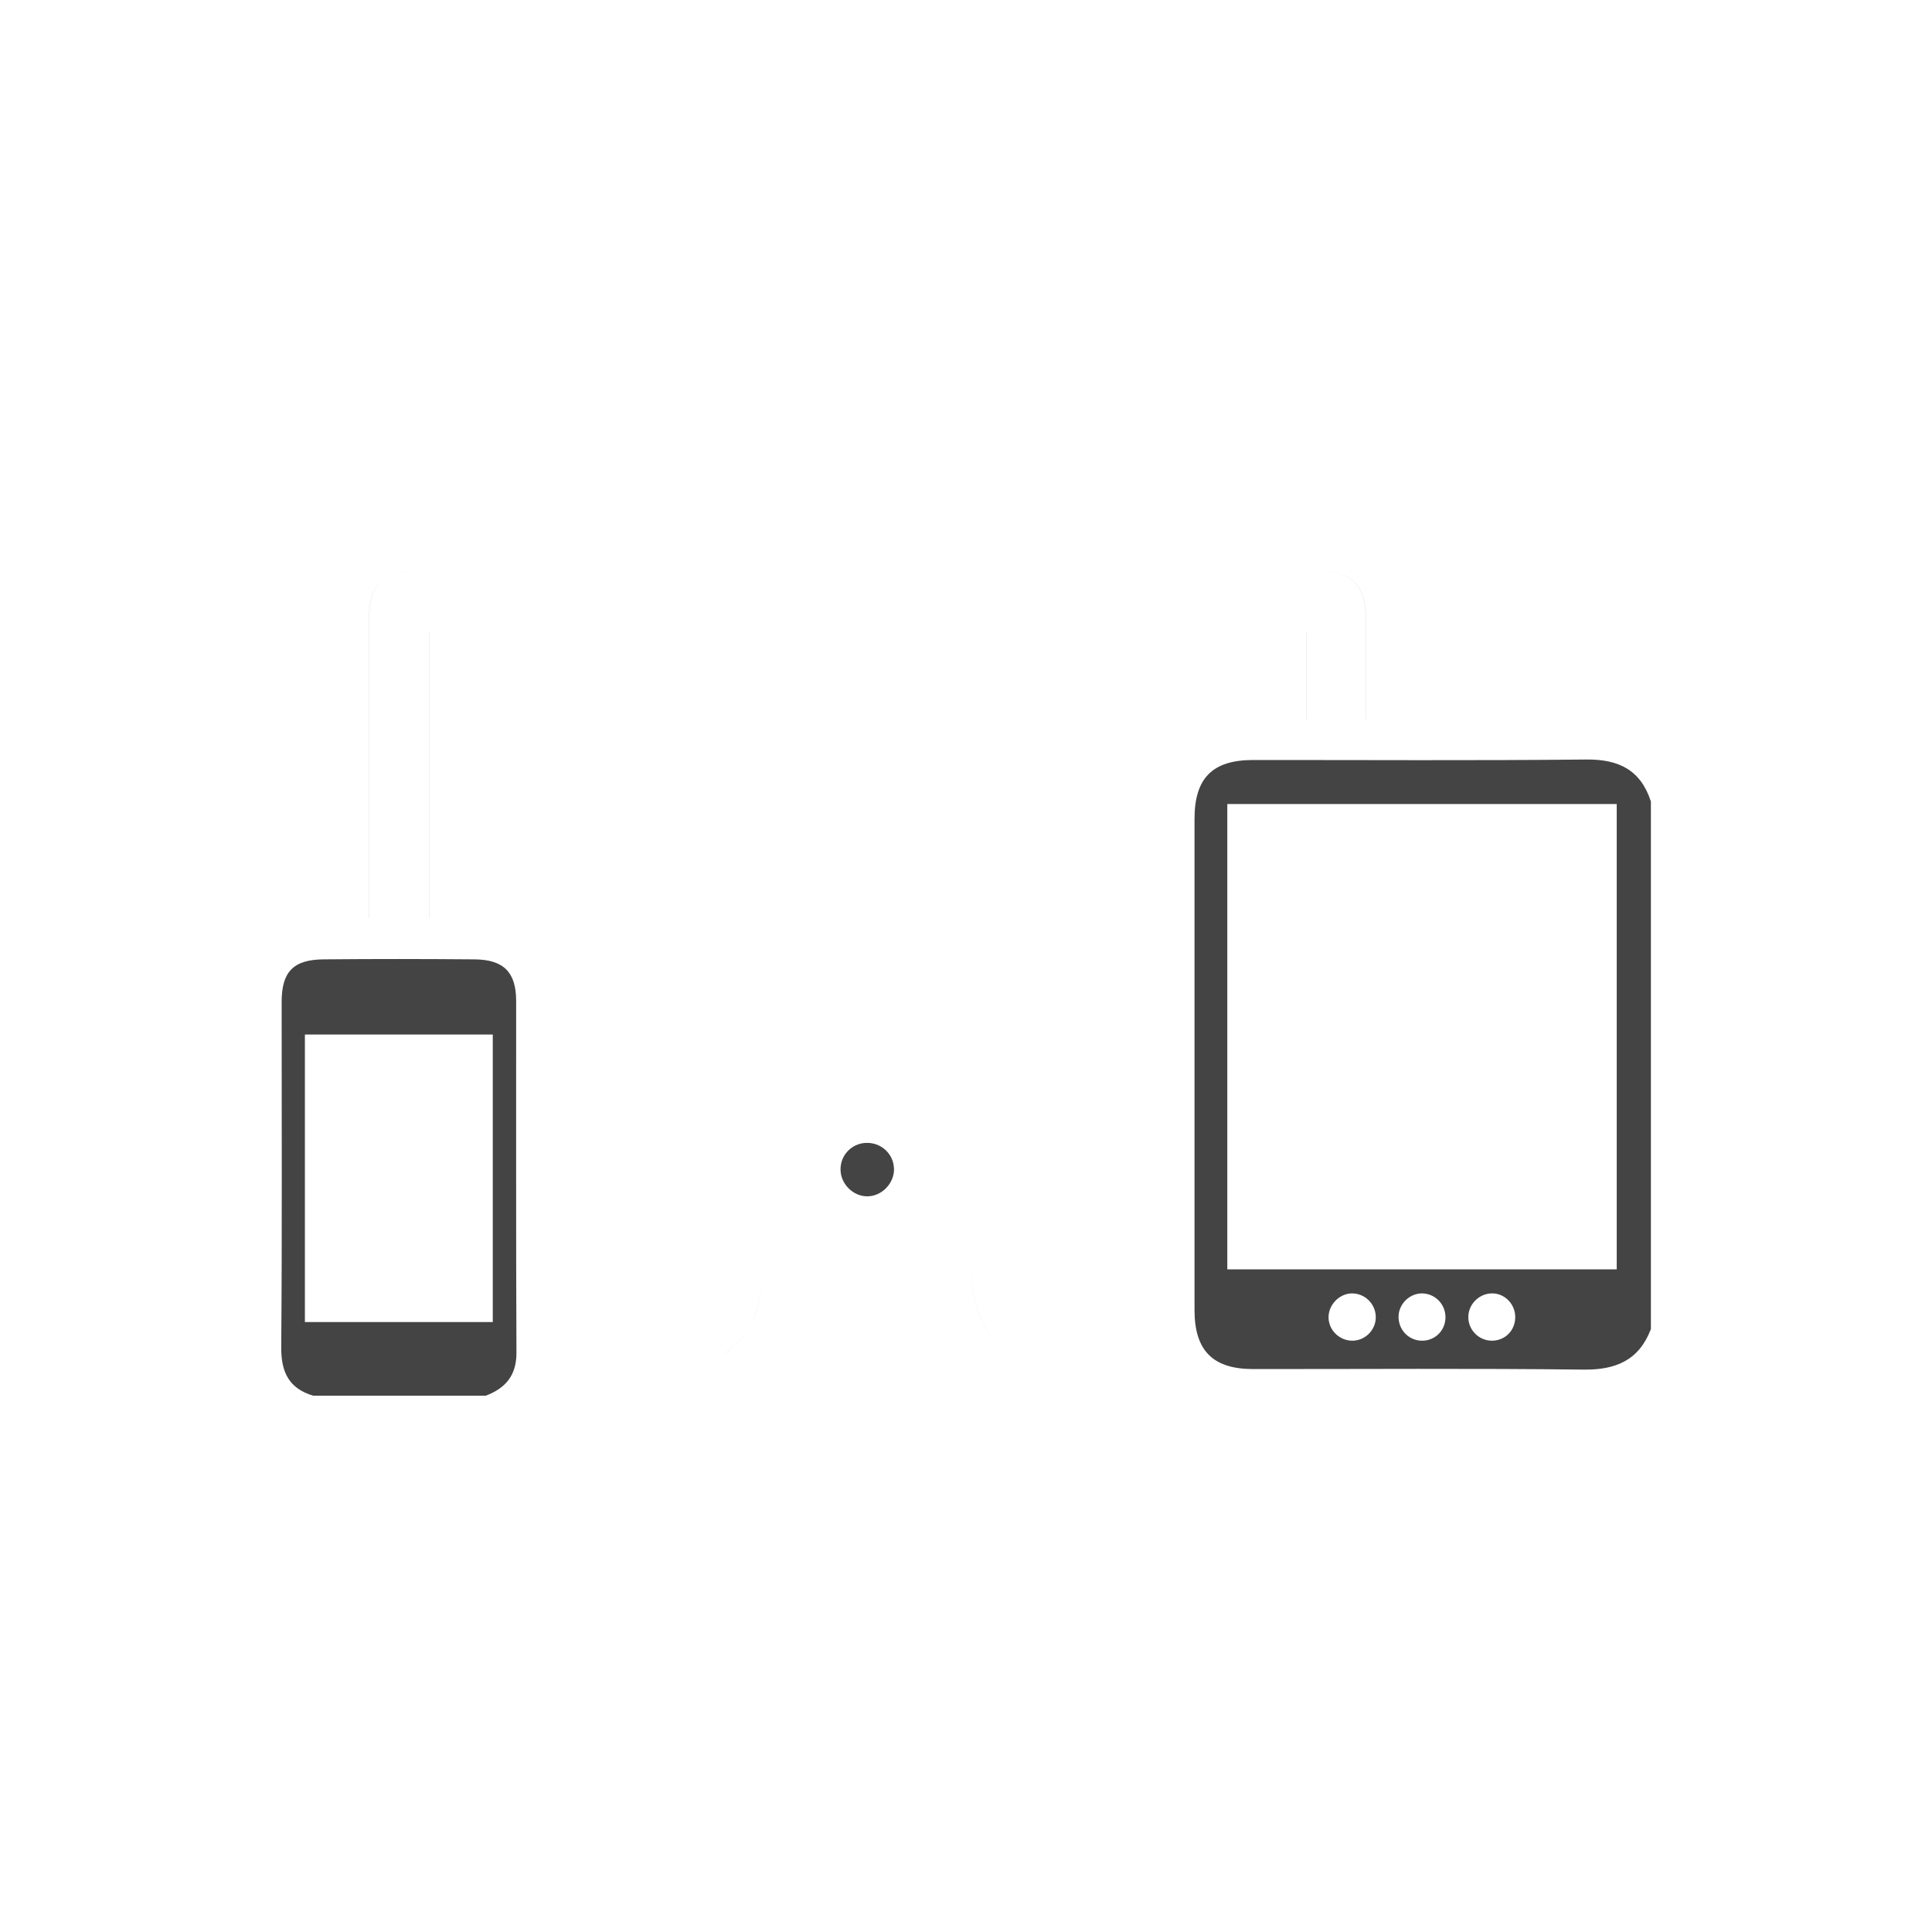
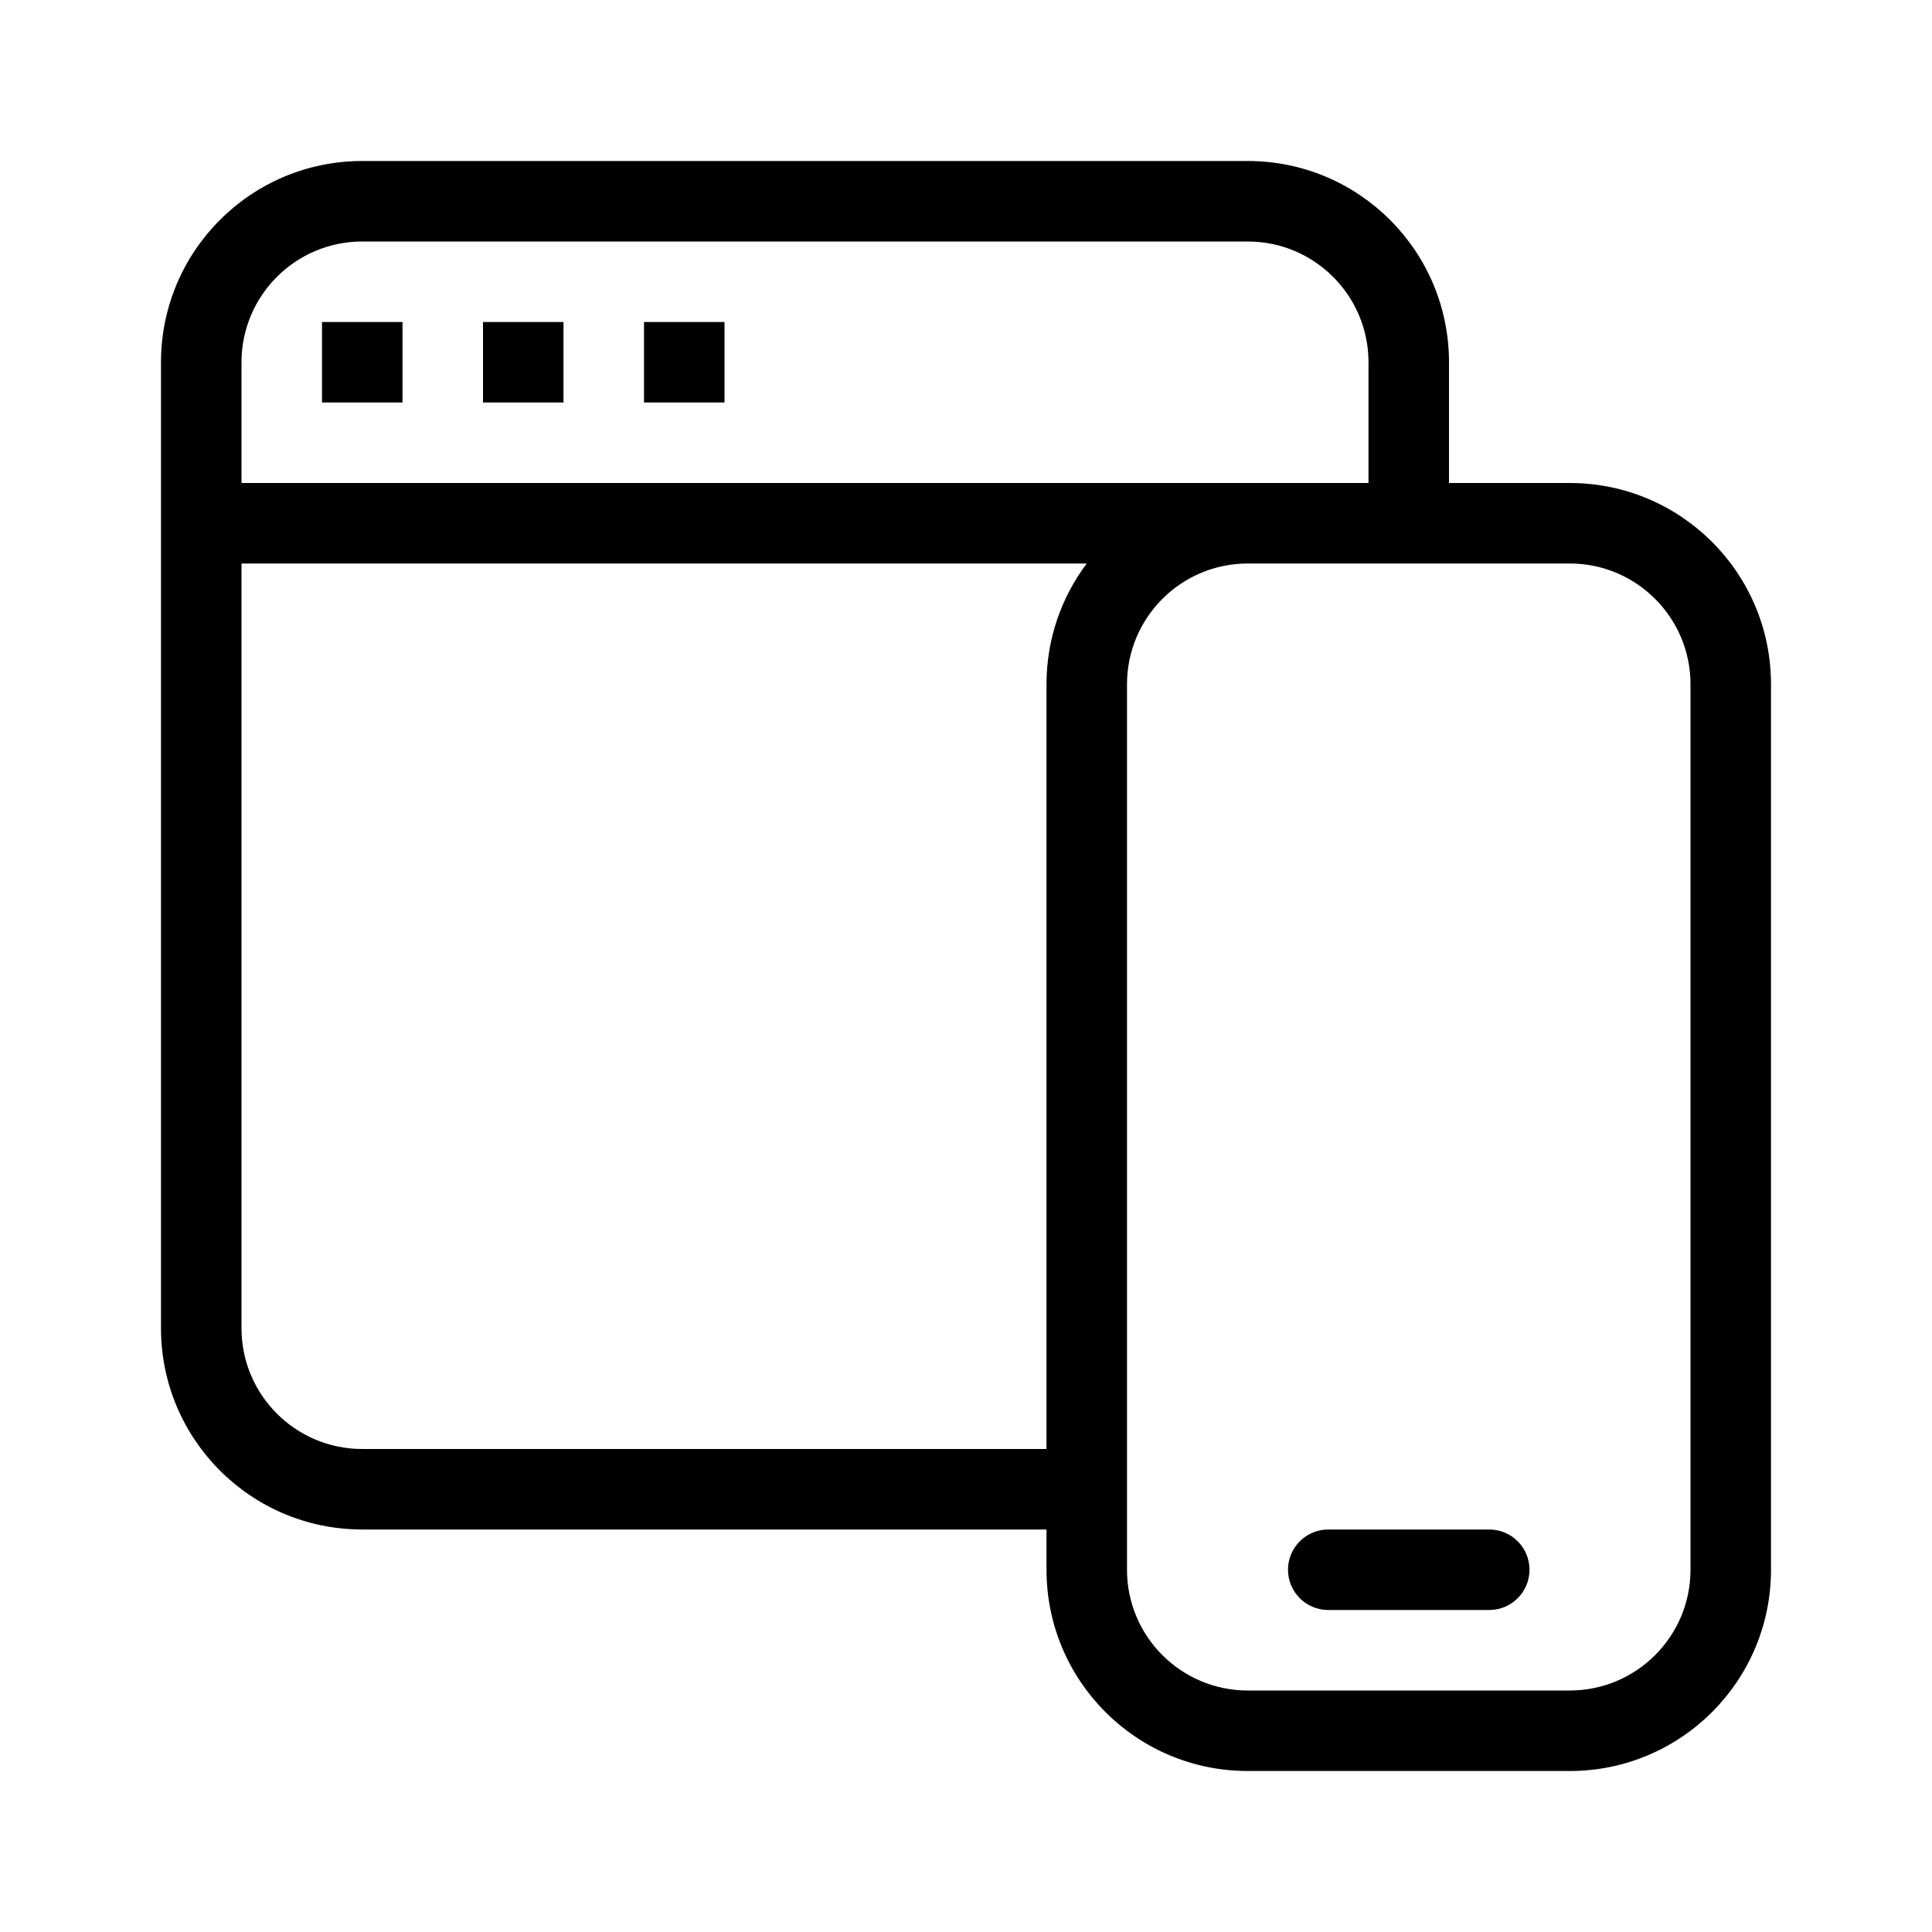
- <svg xmlns="http://www.w3.org/2000/svg" width="800px" height="800px" viewBox="0 0 32 32" version="1.1">
-   <path fill="#444444" d="M22.624 11.916c0-0.58 0.002-1.129-0-1.677-0.002-0.545-0.24-0.784-0.791-0.784-4.983-0.001-9.965-0.001-14.947 0-0.537 0-0.772 0.236-0.772 0.768-0.001 1.566-0 3.132-0 4.698 0 0.090 0 0.181 0 0.289 0.338 0 0.655 0 0.999 0 0-1.581 0-3.151 0-4.731 4.849 0 9.67 0 14.52 0 0 0.486 0 0.957 0 1.437 0.338 0 0.647 0 0.992 0zM19.106 18.397c-3.301 0-6.585 0-9.878 0 0 0.662 0 1.306 0 1.957 3.302 0 6.585 0 9.878 0 0-0.66 0-1.306 0-1.957zM16.863 22.644c0.025-0.031 0.050-0.062 0.075-0.094-0.64-0.322-0.841-0.876-0.843-1.522-1.17 0-2.295 0-3.426 0-0.071 0.308-0.084 0.637-0.224 0.9-0.135 0.255-0.399 0.443-0.66 0.716 1.748 0 3.413 0 5.078 0zM27.343 22.017c-0.199 0.515-0.58 0.675-1.119 0.668-1.823-0.022-3.646-0.008-5.469-0.009-0.665-0-0.97-0.305-0.97-0.977-0.001-2.712-0.001-5.424-0-8.135 0-0.677 0.297-0.975 0.968-0.976 1.841-0.001 3.683 0.011 5.524-0.008 0.537-0.005 0.898 0.175 1.067 0.695 0 2.914 0 5.827 0 8.741zM26.778 21.024c0-2.589 0-5.147 0-7.707-2.163 0-4.303 0-6.45 0 0 2.579 0 5.143 0 7.707 2.162 0 4.301 0 6.45 0zM25.097 21.825c0.005-0.211-0.157-0.391-0.362-0.402-0.217-0.012-0.409 0.164-0.415 0.382-0.006 0.22 0.174 0.403 0.394 0.401 0.214-0.002 0.378-0.165 0.383-0.381zM22.787 21.82c0.002-0.221-0.18-0.401-0.399-0.397-0.203 0.004-0.379 0.183-0.383 0.388-0.004 0.217 0.18 0.399 0.401 0.395 0.208-0.004 0.38-0.177 0.381-0.386zM23.563 21.423c-0.204-0.007-0.388 0.163-0.398 0.369-0.011 0.223 0.158 0.408 0.379 0.414 0.213 0.006 0.386-0.155 0.397-0.367 0.011-0.223-0.158-0.408-0.378-0.416zM5.187 23.117c-0.404-0.121-0.533-0.393-0.529-0.809 0.016-1.904 0.006-3.809 0.007-5.713 0-0.498 0.192-0.701 0.695-0.705 0.833-0.008 1.666-0.007 2.5-0 0.483 0.004 0.689 0.214 0.689 0.689 0.002 1.941-0.004 3.882 0.005 5.823 0.002 0.38-0.18 0.59-0.508 0.715-0.953 0-1.906 0-2.859 0zM5.050 17.135c0 1.603 0 3.181 0 4.762 1.049 0 2.079 0 3.112 0 0-1.596 0-3.174 0-4.762-1.043 0-2.066 0-3.112 0zM22.624 11.916c-0.345 0-0.654 0-0.992 0 0-0.48 0-0.95 0-1.437-4.85 0-9.671 0-14.52 0 0 1.58 0 3.15 0 4.731-0.345 0-0.661 0-0.999 0 0-0.108 0-0.198 0-0.289 0-1.566-0-3.132 0-4.698 0-0.531 0.235-0.767 0.772-0.768 4.982-0.001 9.965-0.001 14.947 0 0.551 0 0.789 0.239 0.791 0.784 0.002 0.549 0 1.097 0 1.677zM19.106 18.397c0 0.651 0 1.297 0 1.957-3.293 0-6.577 0-9.878 0 0-0.651 0-1.295 0-1.957 3.294 0 6.577 0 9.878 0zM14.807 19.357c-0.006-0.248-0.216-0.439-0.468-0.427-0.24 0.012-0.424 0.21-0.417 0.45 0.006 0.234 0.209 0.434 0.44 0.435 0.242 0.001 0.451-0.214 0.446-0.458zM16.863 22.644c-1.665 0-3.331 0-5.078 0 0.261-0.273 0.525-0.46 0.66-0.716 0.139-0.263 0.153-0.592 0.224-0.9 1.132 0 2.256 0 3.426 0 0.001 0.646 0.203 1.2 0.843 1.522-0.025 0.031-0.050 0.062-0.075 0.094zM6.801 22.456c0 0.133-0.108 0.24-0.24 0.24s-0.24-0.108-0.24-0.24c0-0.133 0.108-0.24 0.24-0.24s0.24 0.108 0.24 0.24z" />
+ <svg xmlns="http://www.w3.org/2000/svg" fill="#000000" width="800px" height="800px" viewBox="0 0 24 24">
+   <path d="M17,6 L17,4.5 C17,3.672 16.328,3 15.5,3 L4.5,3 C3.672,3 3,3.672 3,4.5 L3,6 L17,6 L17,6 Z M13.5,7 L3,7 L3,16.5 C3,17.328 3.672,18 4.5,18 L13,18 L13,8.5 C13,7.937 13.186,7.418 13.5,7 L13.5,7 Z M15.5,7 C14.672,7 14,7.672 14,8.5 L14,19.5 C14,20.328 14.672,21 15.5,21 L19.5,21 C20.328,21 21,20.328 21,19.5 L21,8.5 C21,7.672 20.328,7 19.5,7 L15.5,7 L15.5,7 Z M18,6 L19.5,6 C20.881,6 22,7.119 22,8.5 L22,19.5 C22,20.881 20.881,22 19.5,22 L15.5,22 C14.119,22 13,20.881 13,19.5 L13,19 L4.5,19 C3.119,19 2,17.881 2,16.5 L2,4.5 C2,3.119 3.119,2 4.5,2 L15.5,2 C16.881,2 18,3.119 18,4.5 L18,6 Z M4,4 L5,4 L5,5 L4,5 L4,4 Z M6,4 L7,4 L7,5 L6,5 L6,4 Z M8,4 L9,4 L9,5 L8,5 L8,4 Z M16.5,20 C16.224,20 16,19.776 16,19.5 C16,19.224 16.224,19 16.5,19 L18.5,19 C18.776,19 19,19.224 19,19.5 C19,19.776 18.776,20 18.5,20 L16.5,20 Z" />
</svg>
